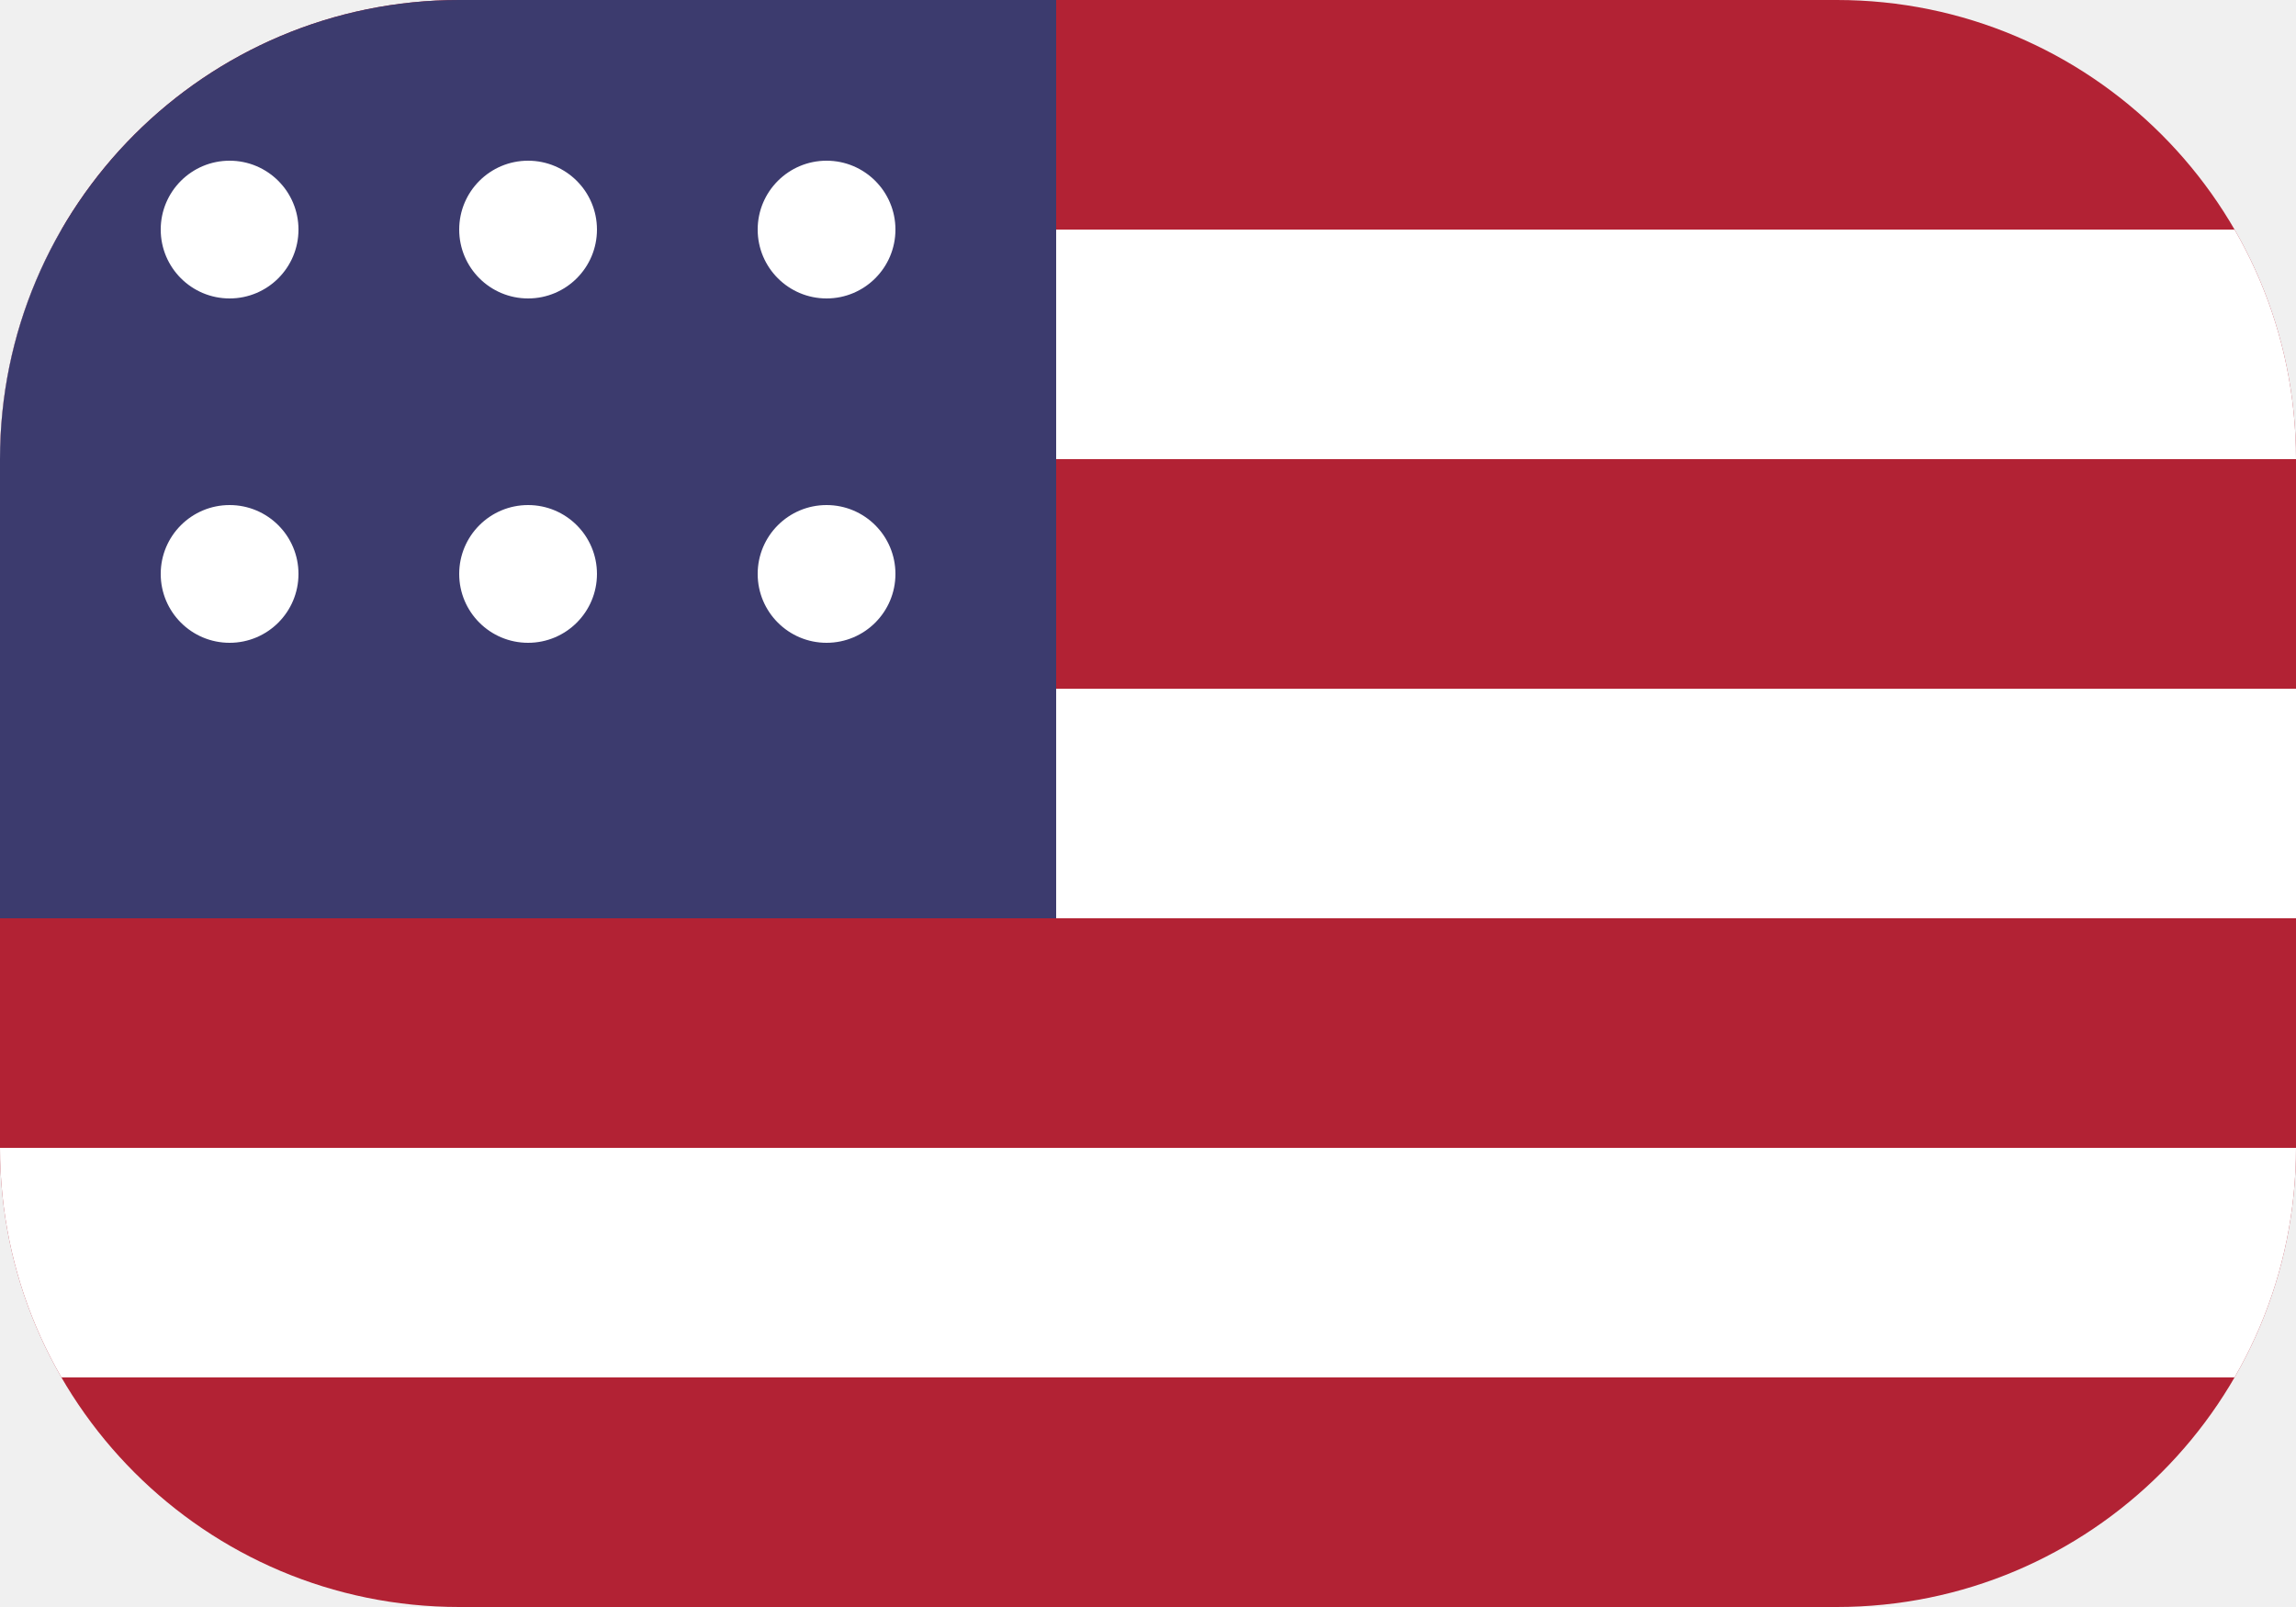
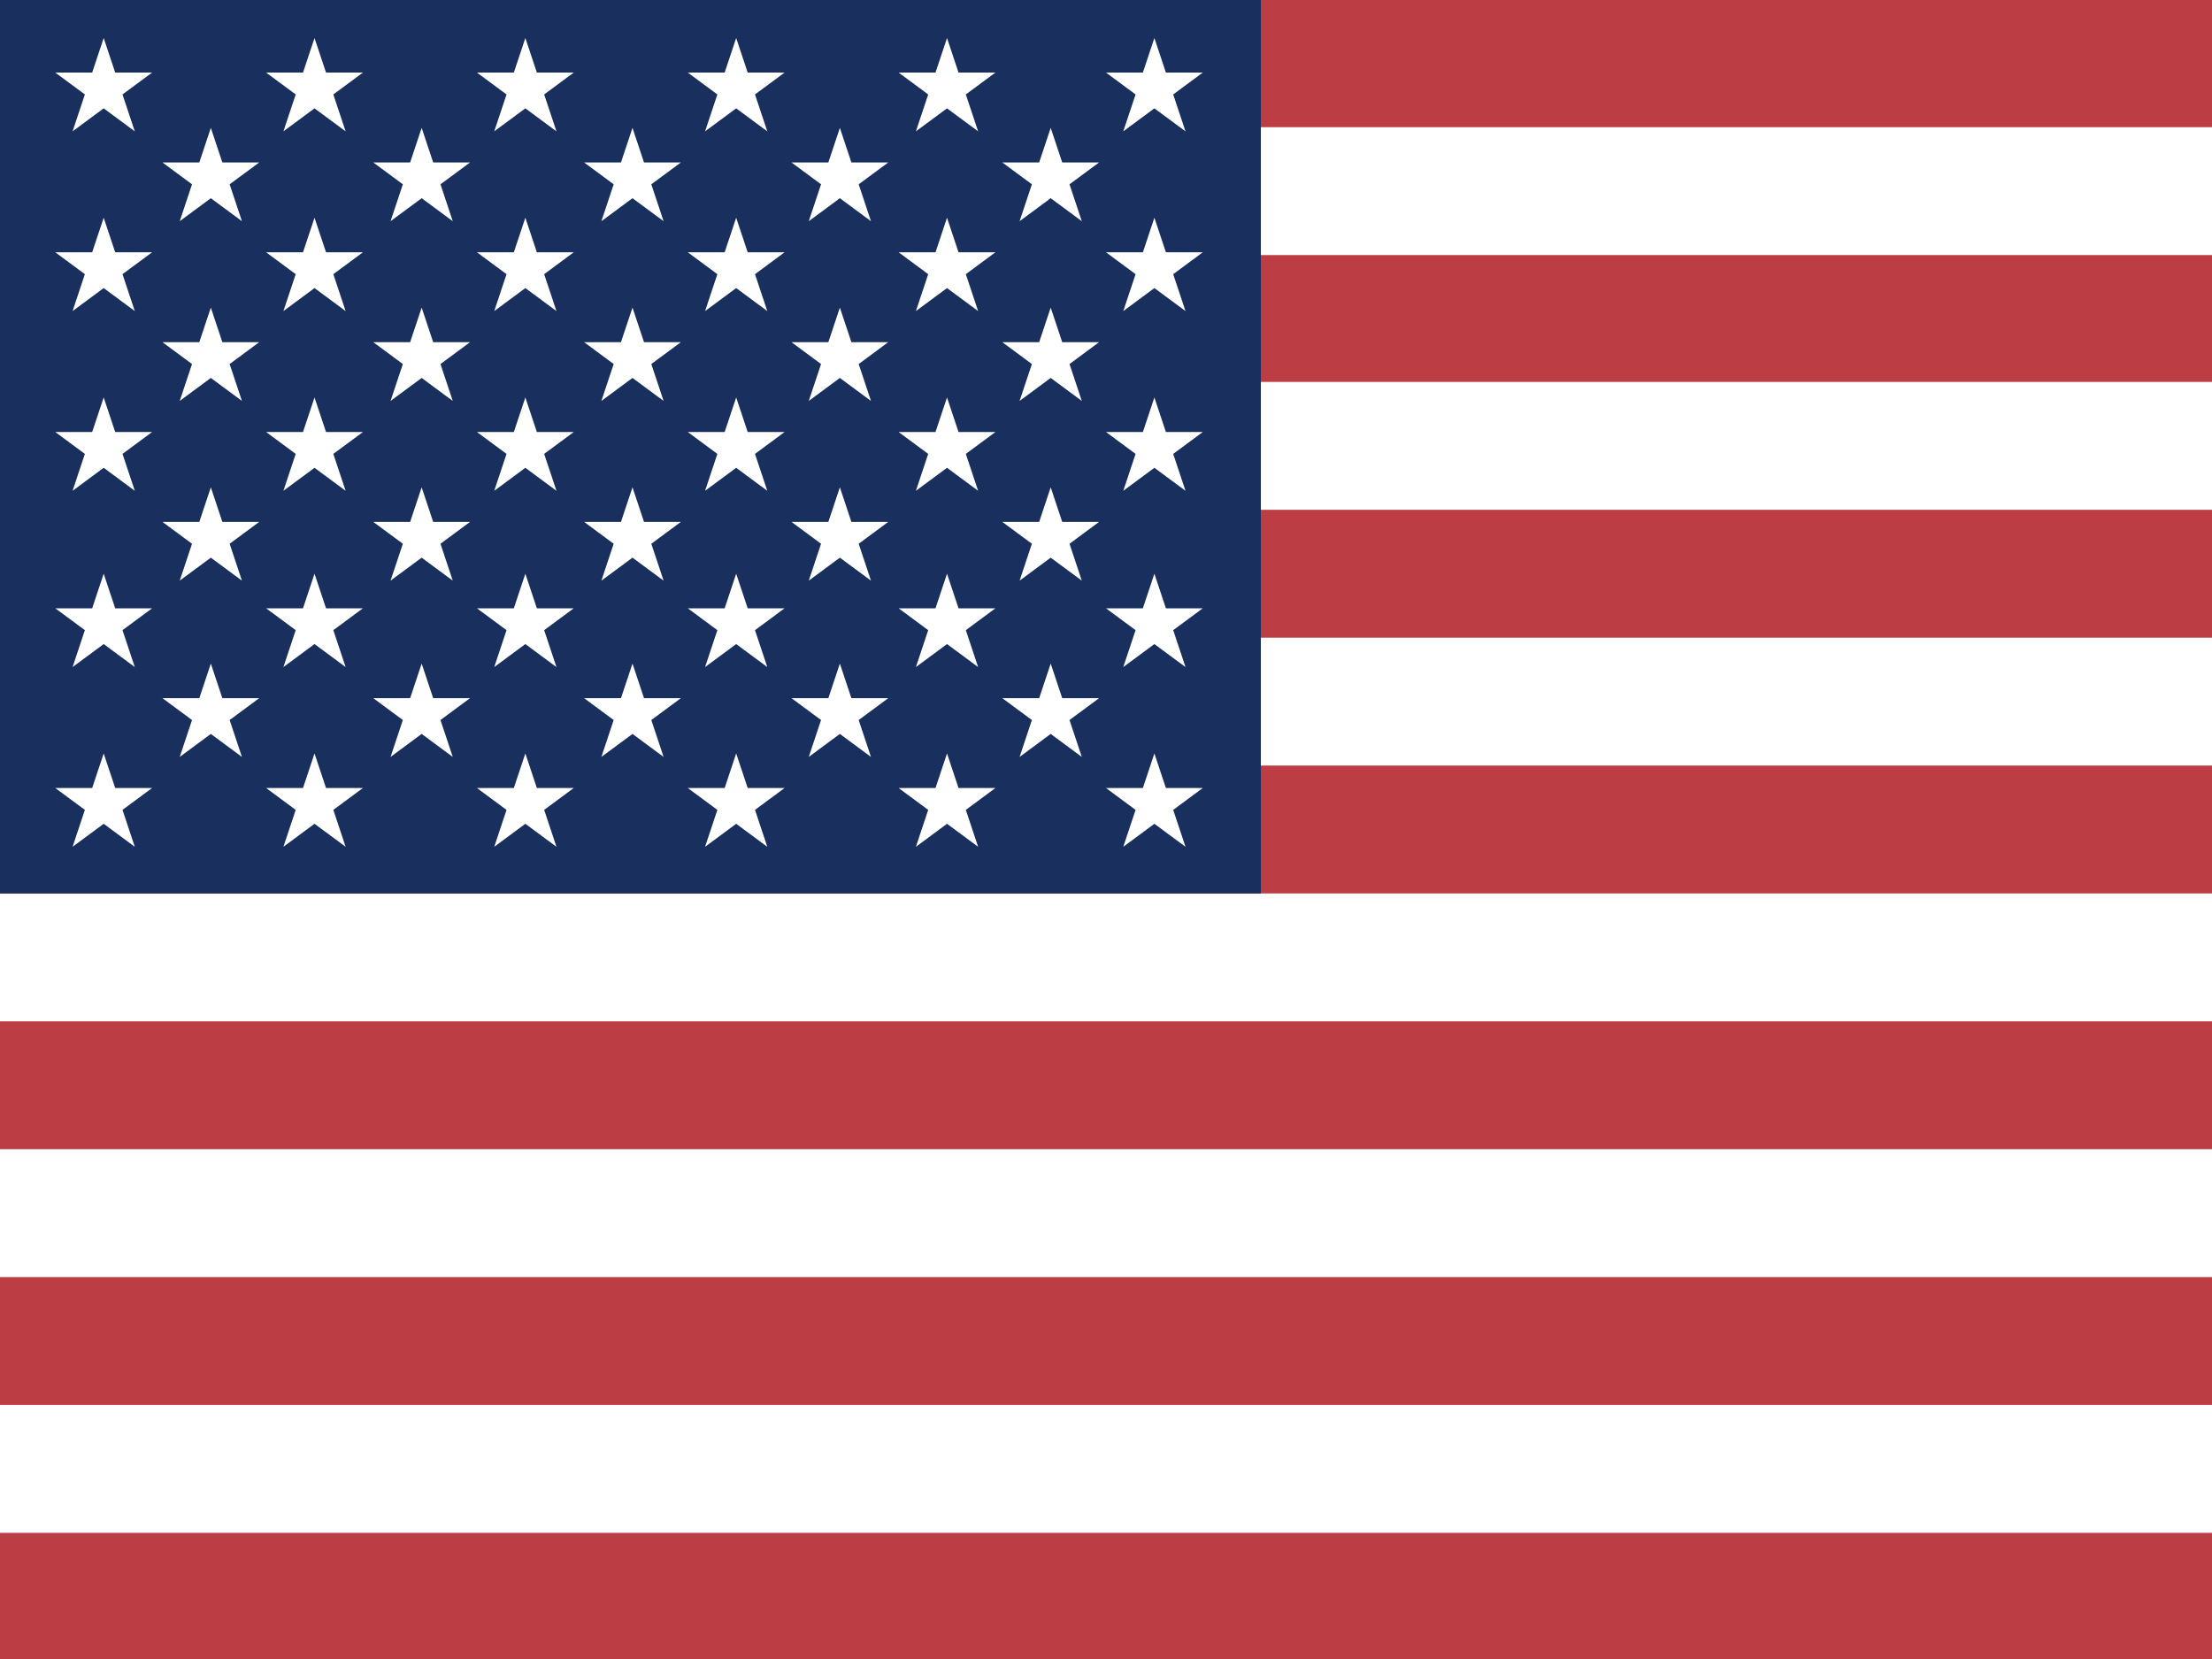
- <svg xmlns="http://www.w3.org/2000/svg" width="20" height="14" viewBox="0 0 20 14">
-   <defs>
-     <clipPath id="r">
-       <rect width="20" height="14" rx="4" />
-     </clipPath>
-   </defs>
-   <g clip-path="url(#r)">
-     <path fill="#b22234" d="M0 0h20v14H0z" />
-     <path stroke="#fff" stroke-width="2" d="M0 3h20M0 7h20M0 11h20" />
-     <path fill="#3c3b6e" d="M0 0h9.2v8H0z" />
-     <g fill="#fff">
-       <circle cx="2" cy="2" r=".6" />
-       <circle cx="4.6" cy="2" r=".6" />
-       <circle cx="7.2" cy="2" r=".6" />
-       <circle cx="2" cy="5" r=".6" />
-       <circle cx="4.6" cy="5" r=".6" />
-       <circle cx="7.2" cy="5" r=".6" />
-     </g>
-   </g>
+ <svg xmlns="http://www.w3.org/2000/svg" id="flag-icons-us" viewBox="0 0 640 480">
+   <path fill="#bd3d44" d="M0 0h640v480H0" />
+   <path stroke="#fff" stroke-width="37" d="M0 55.3h640M0 129h640M0 203h640M0 277h640M0 351h640M0 425h640" />
+   <path fill="#192f5d" d="M0 0h364.8v258.5H0" />
+   <marker id="us-a" markerHeight="30" markerWidth="30">
+     <path fill="#fff" d="m14 0 9 27L0 10h28L5 27z" />
+   </marker>
+   <path fill="none" marker-mid="url(#us-a)" d="m0 0 16 11h61 61 61 61 60L47 37h61 61 60 61L16 63h61 61 61 61 60L47 89h61 61 60 61L16 115h61 61 61 61 60L47 141h61 61 60 61L16 166h61 61 61 61 60L47 192h61 61 60 61L16 218h61 61 61 61 60z" />
</svg>
